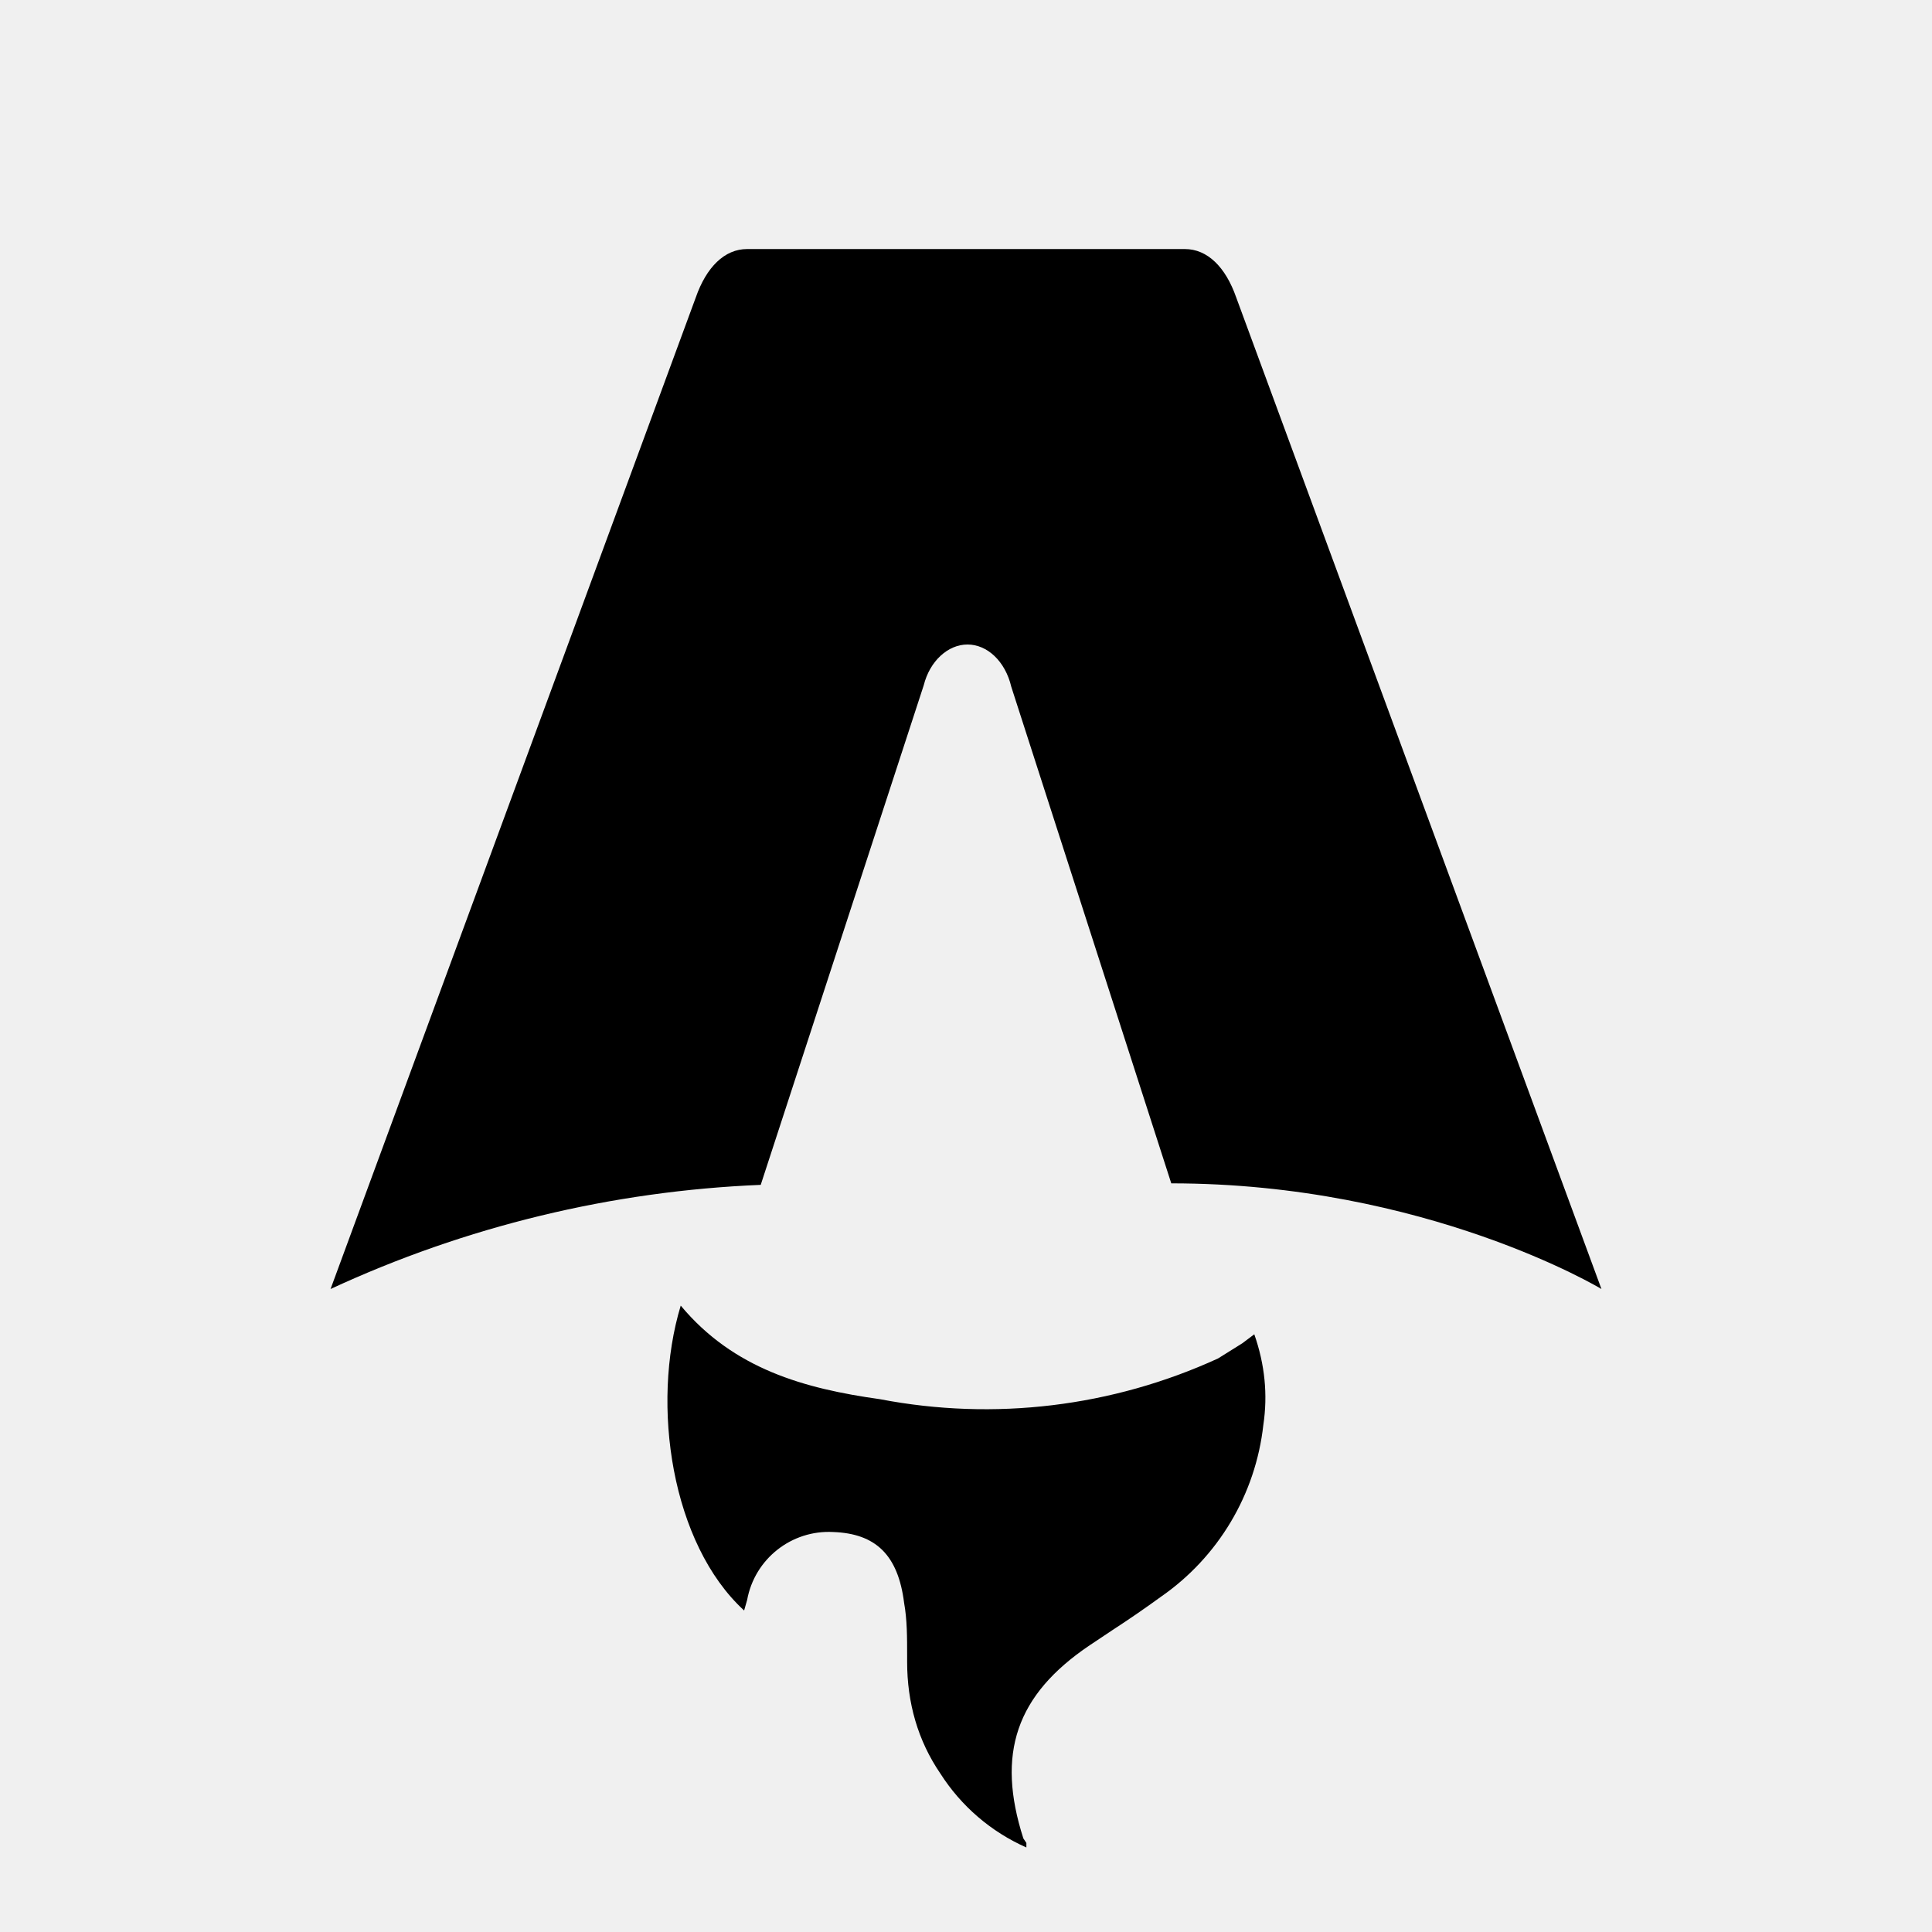
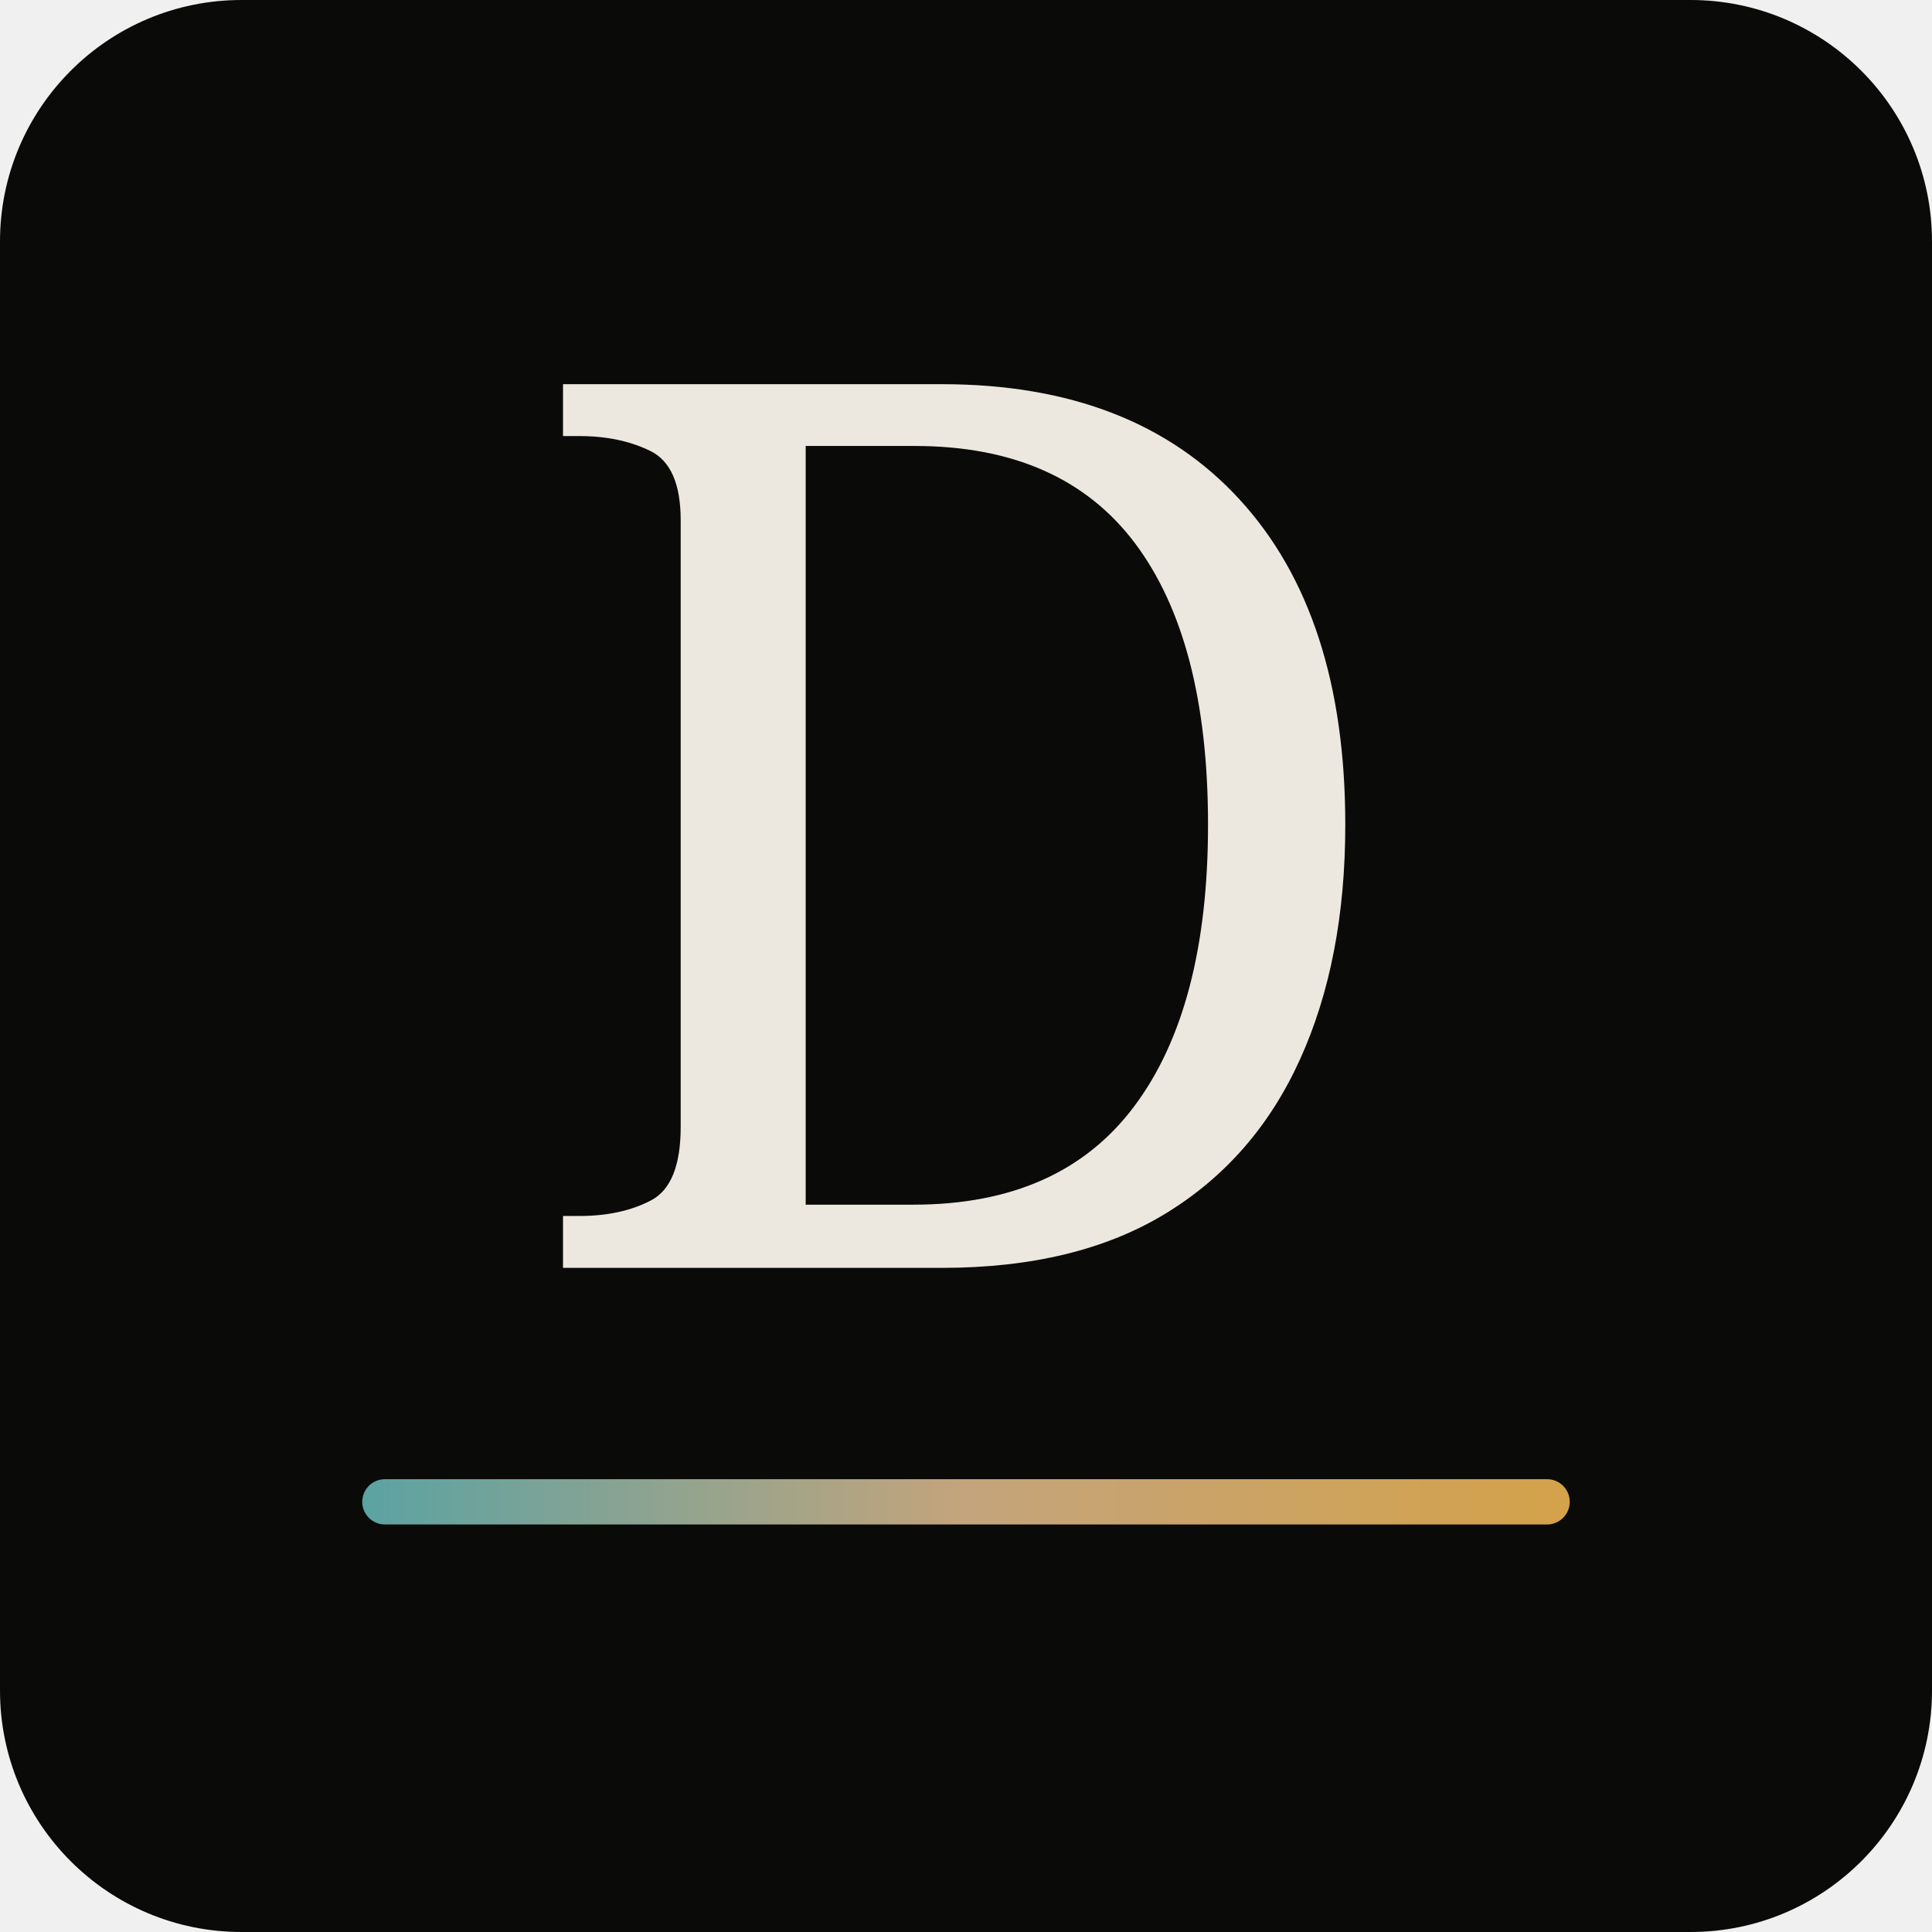
- <svg xmlns="http://www.w3.org/2000/svg" fill="none" viewBox="0 0 128 128">
-   <path d="M50.4 78.5a75.1 75.1 0 0 0-28.5 6.9l24.2-65.7c.7-2 1.9-3.2 3.4-3.2h29c1.5 0 2.7 1.2 3.4 3.2l24.2 65.7s-11.6-7-28.5-7L67 45.5c-.4-1.7-1.6-2.8-2.9-2.8-1.3 0-2.5 1.1-2.9 2.7L50.4 78.5Zm-1.1 28.2Zm-4.2-20.2c-2 6.6-.6 15.8 4.2 20.2a17.5 17.5 0 0 1 .2-.7 5.5 5.5 0 0 1 5.7-4.5c2.8.1 4.3 1.5 4.7 4.7.2 1.1.2 2.3.2 3.5v.4c0 2.7.7 5.2 2.2 7.4a13 13 0 0 0 5.7 4.9v-.3l-.2-.3c-1.8-5.6-.5-9.5 4.4-12.8l1.5-1a73 73 0 0 0 3.2-2.2 16 16 0 0 0 6.8-11.4c.3-2 .1-4-.6-6l-.8.6-1.6 1a37 37 0 0 1-22.4 2.7c-5-.7-9.7-2-13.2-6.2Z" />
-   <style>
-         path { fill: #000; }
-         @media (prefers-color-scheme: dark) {
-             path { fill: #FFF; }
-         }
-     </style>
+ <svg xmlns="http://www.w3.org/2000/svg" viewBox="0 0 128 128">
+   <defs>
+     <linearGradient id="bar" x1="0" y1="0" x2="1" y2="0">
+       <stop offset="0%" stop-color="#5ba3a3" />
+       <stop offset="50%" stop-color="#c4a47c" />
+       <stop offset="100%" stop-color="#d4a24a" />
+     </linearGradient>
+   </defs>
+   <rect width="128" height="128" rx="16" fill="#0a0a08" />
+   <rect x="24" y="98" width="80" height="3" rx="1.5" fill="url(#bar)" />
+   <text x="64" y="84" text-anchor="middle" font-family="'Instrument Serif', 'Georgia', serif" font-size="82" font-weight="400" fill="#ede8df" letter-spacing="-2">D</text>
</svg>
